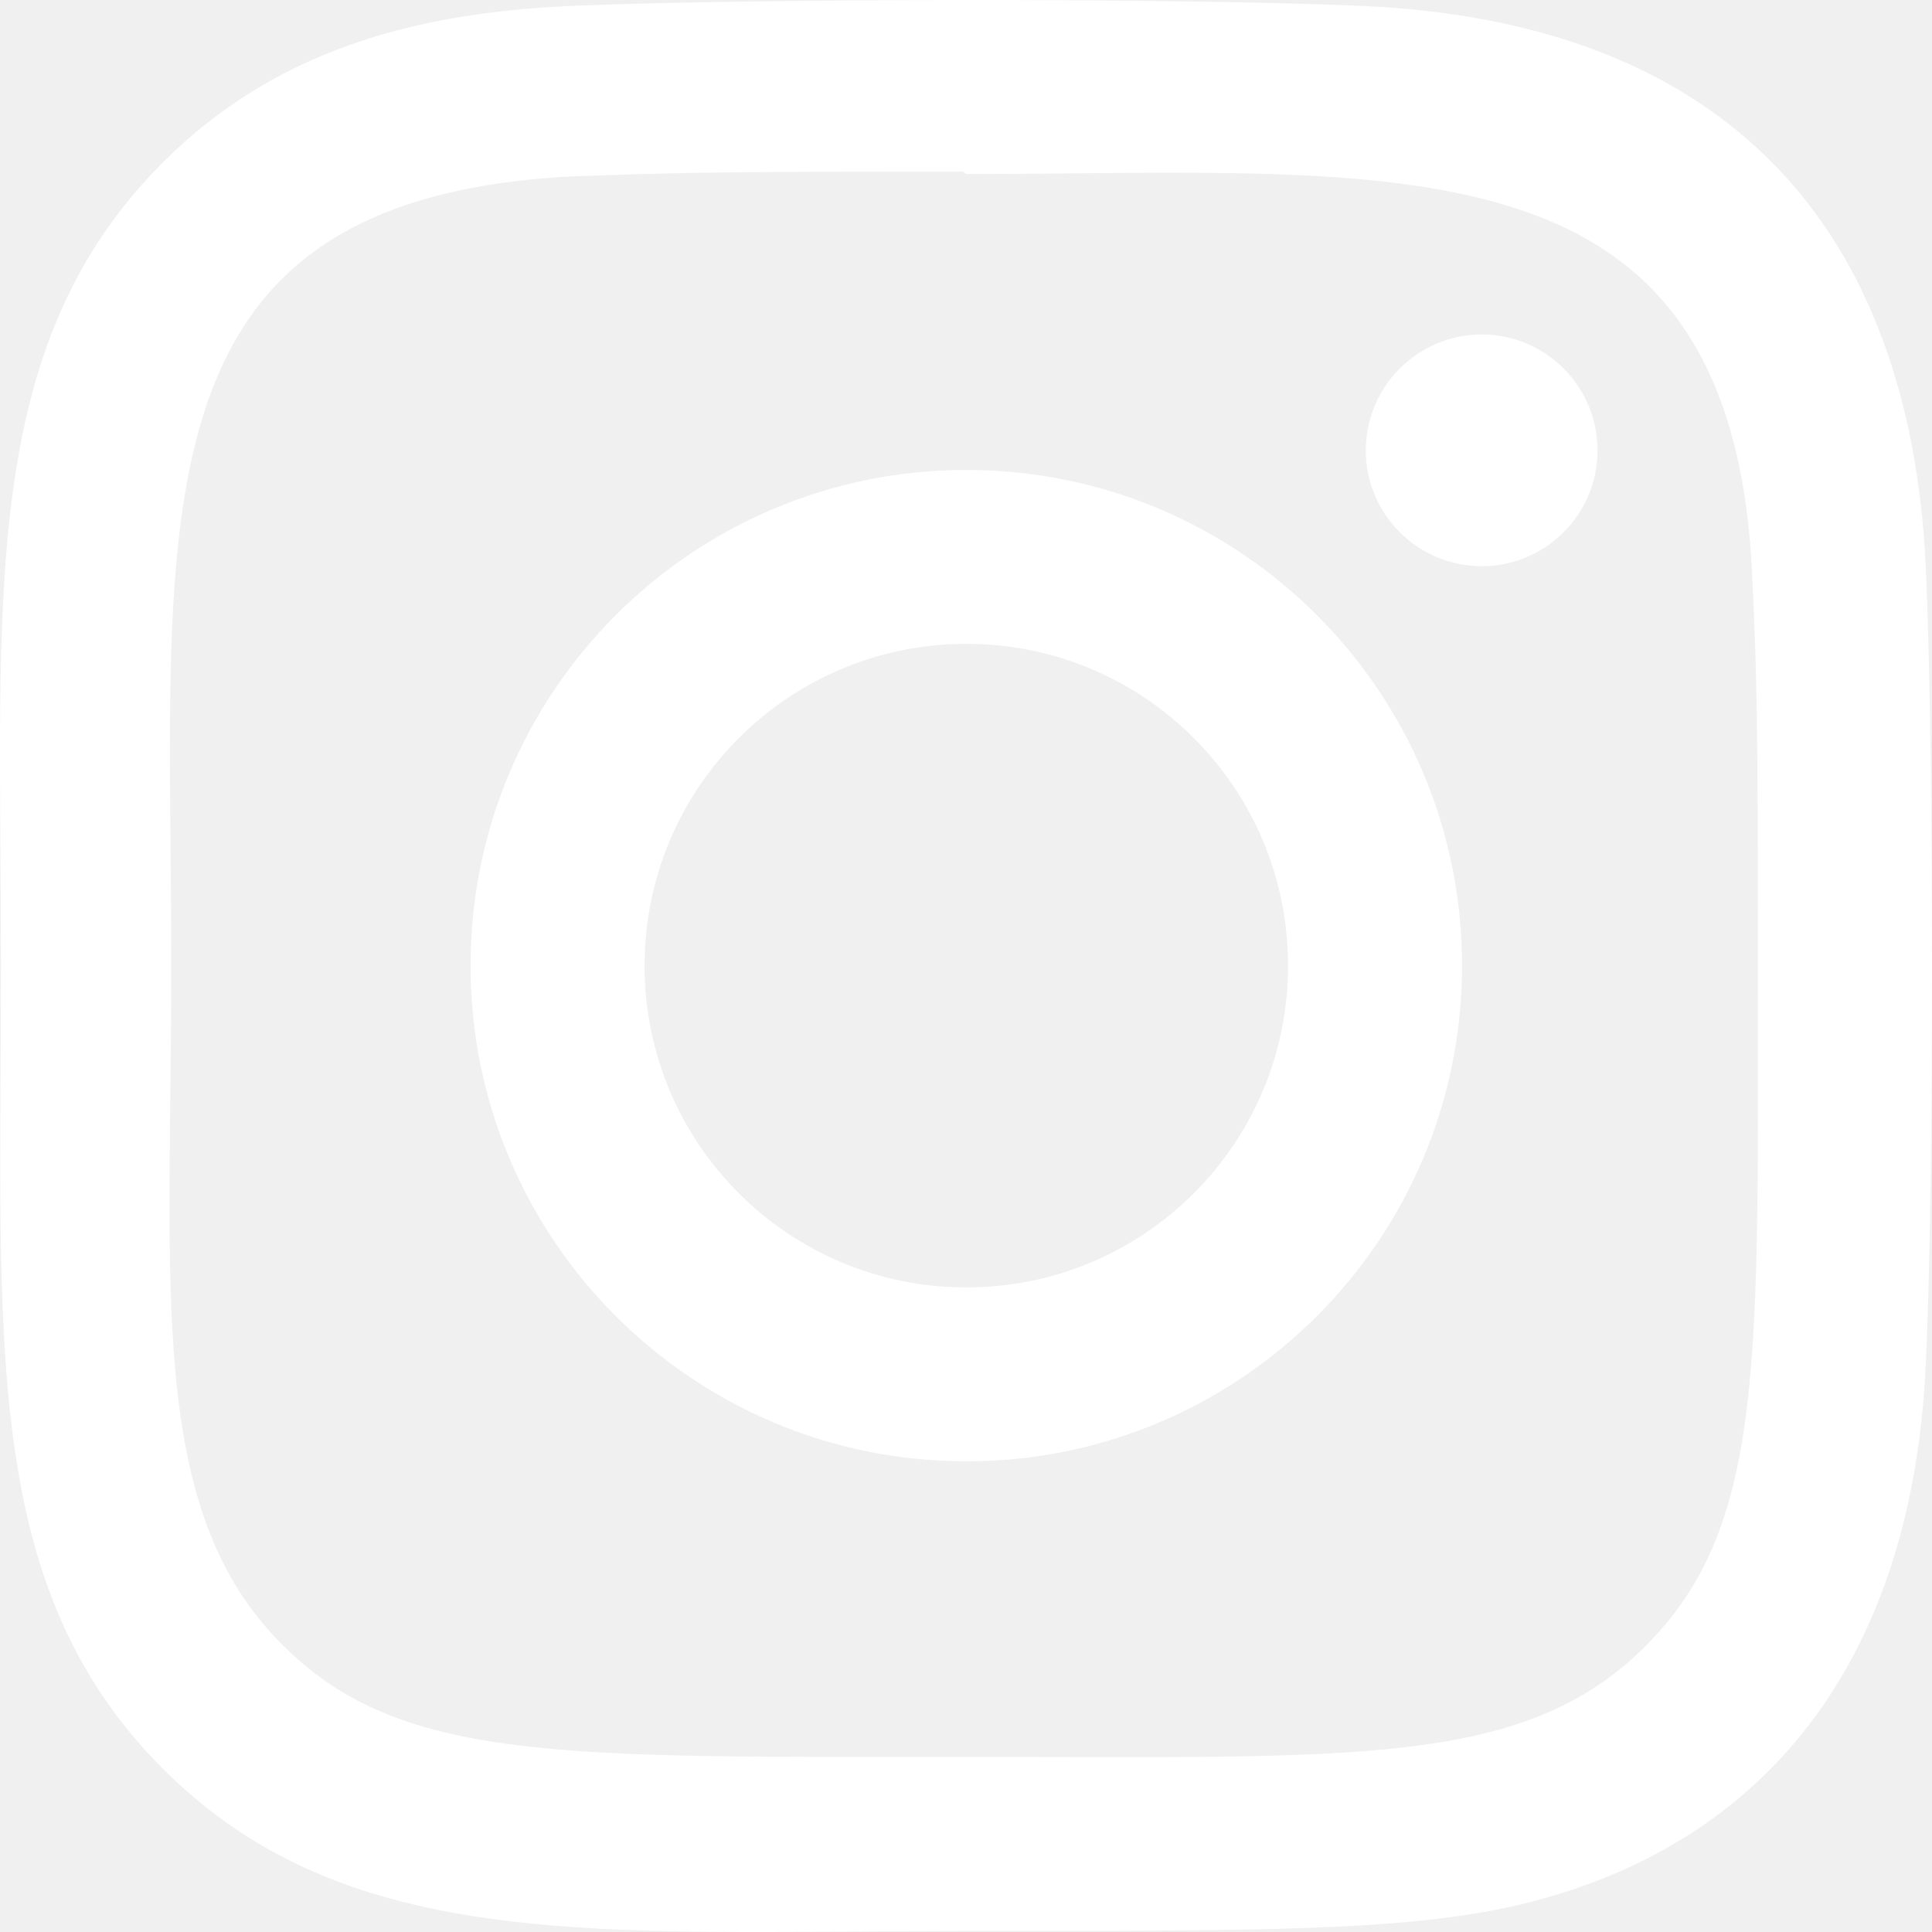
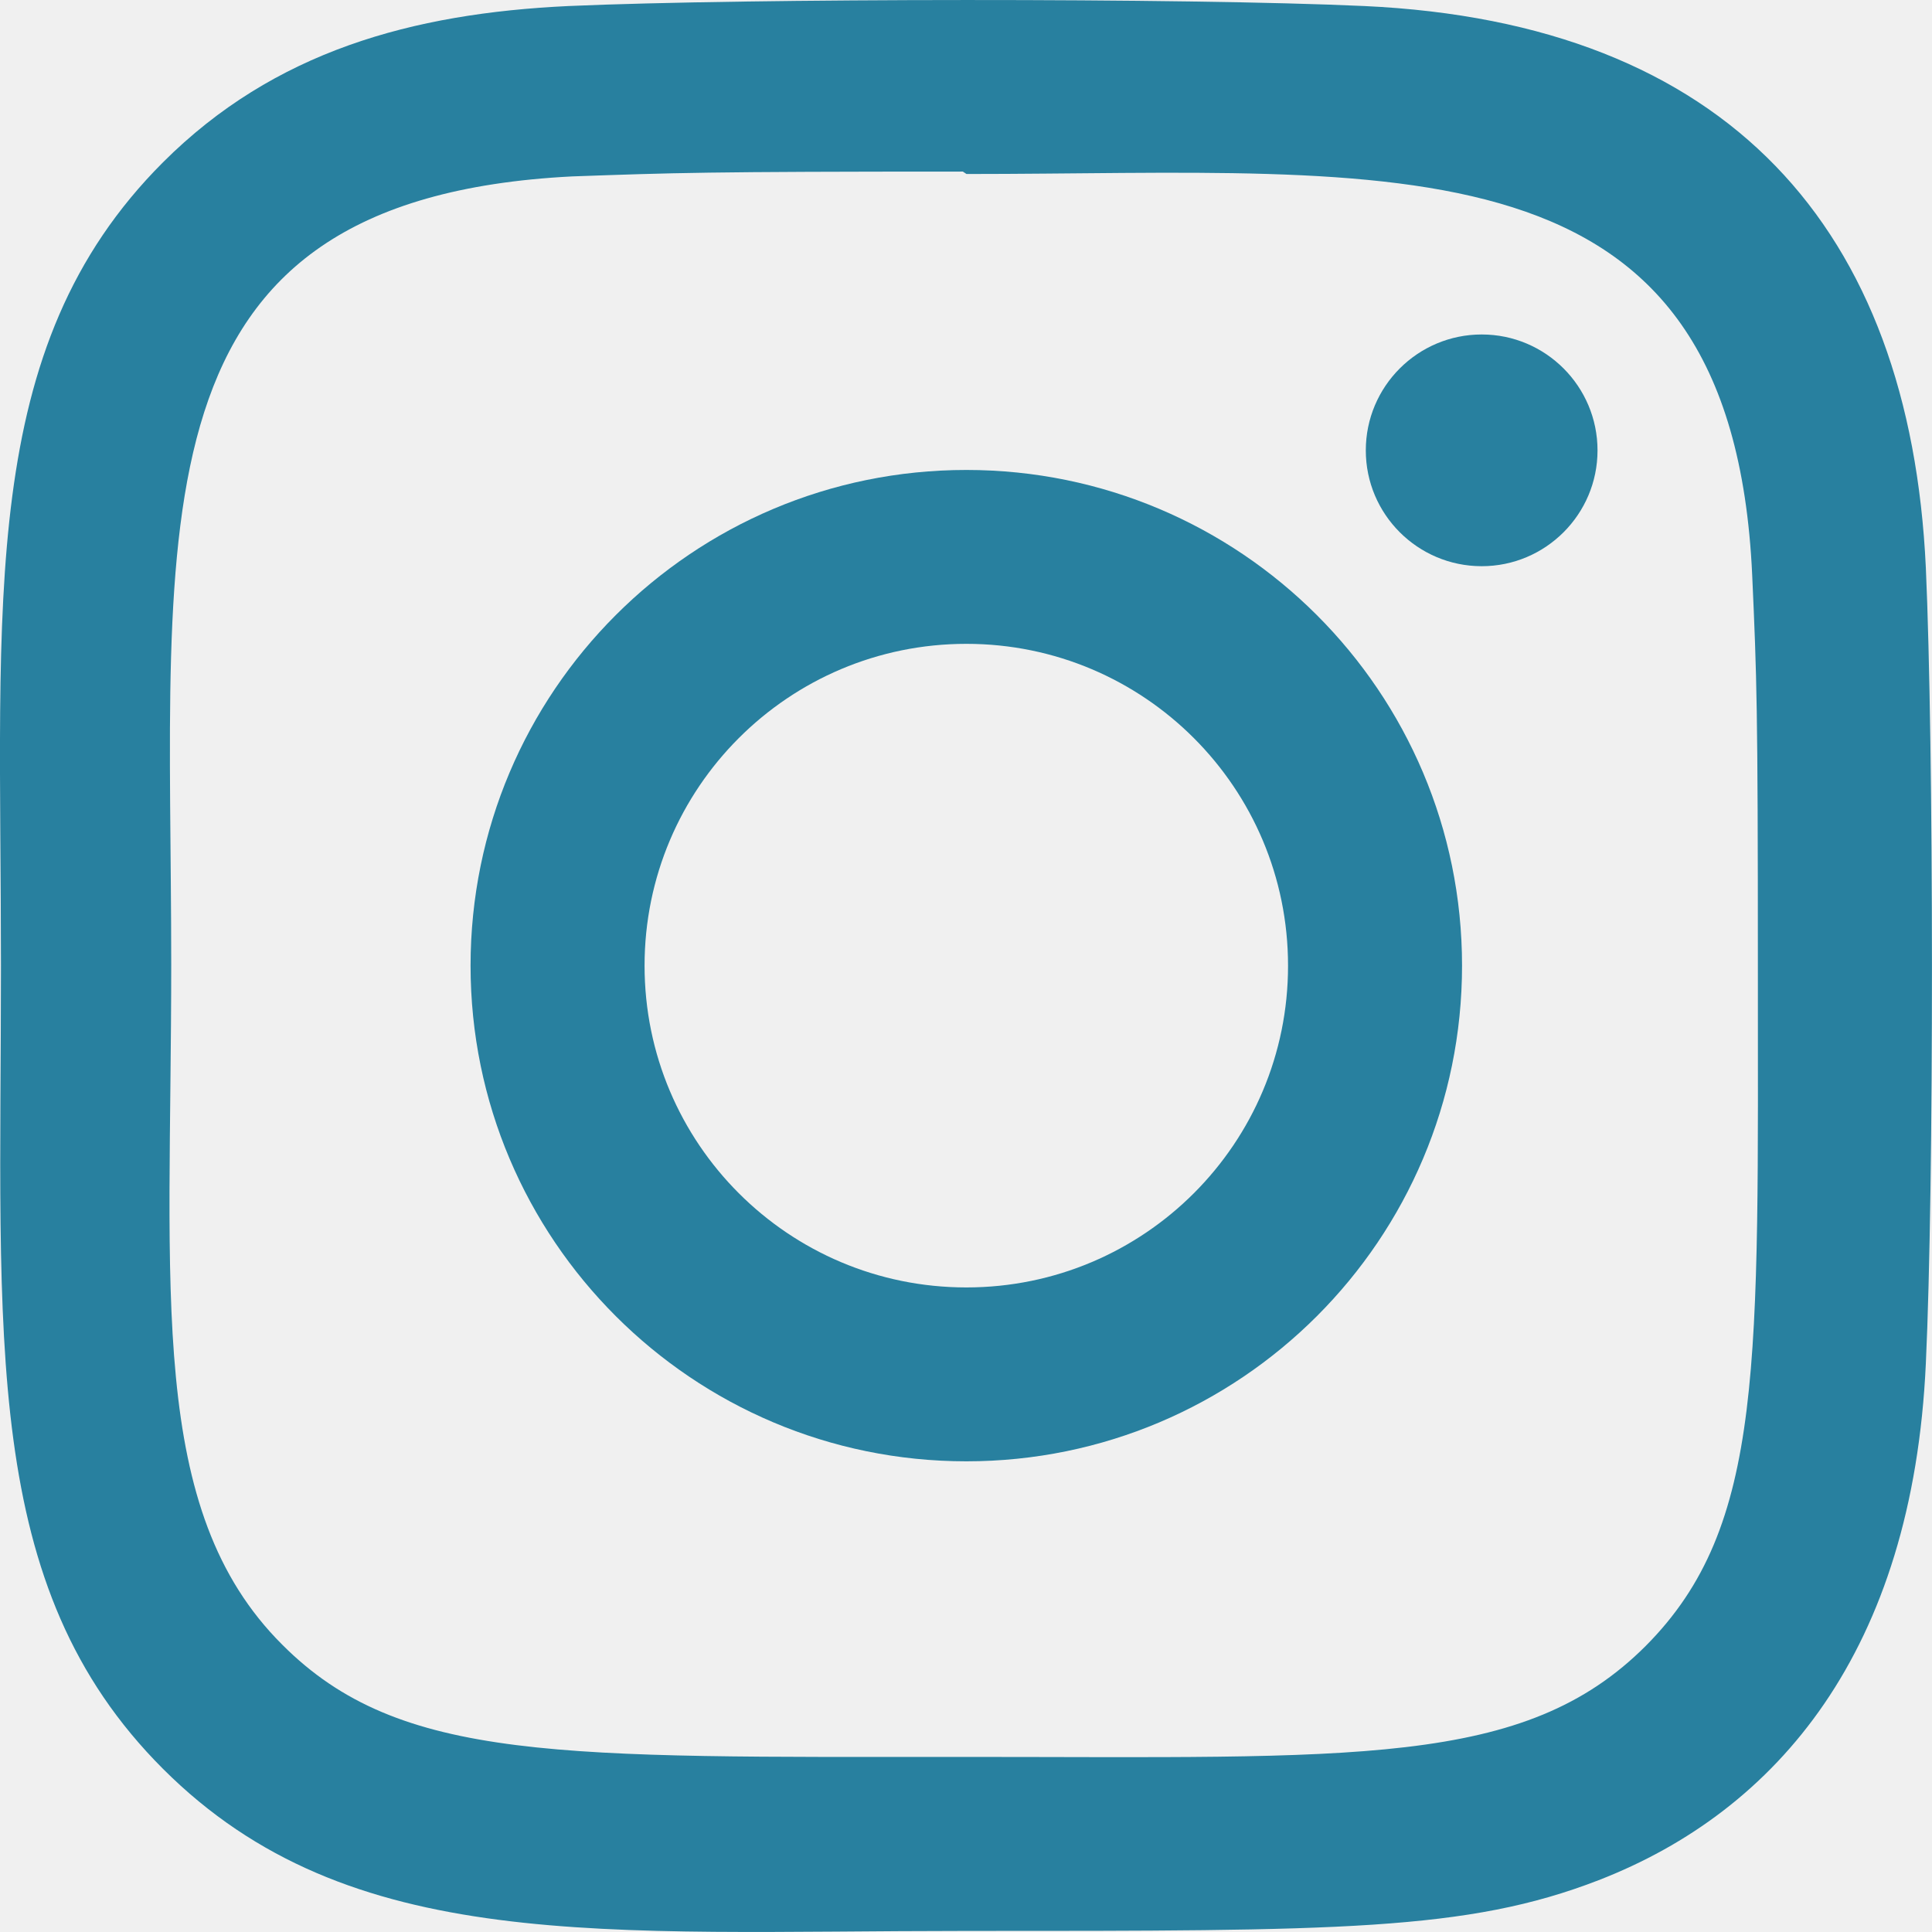
<svg xmlns="http://www.w3.org/2000/svg" width="16" height="16" viewBox="0 0 16 16" fill="none">
-   <path d="M8.003 3.892C5.734 3.892 3.897 5.73 3.897 7.997C3.897 10.265 5.736 12.102 8.003 12.102C10.271 12.102 12.108 10.264 12.108 7.997C12.108 5.728 10.269 3.892 8.003 3.892V3.892ZM8.003 10.662C6.53 10.662 5.338 9.469 5.338 7.997C5.338 6.525 6.531 5.332 8.003 5.332C9.475 5.332 10.667 6.525 10.667 7.997C10.668 9.469 9.475 10.662 8.003 10.662V10.662Z" fill="white" />
-   <path d="M11.299 0.05C9.827 -0.018 6.181 -0.015 4.707 0.05C3.413 0.111 2.271 0.424 1.35 1.344C-0.189 2.883 0.008 4.956 0.008 7.997C0.008 11.109 -0.165 13.134 1.35 14.649C2.895 16.193 4.998 15.991 8.003 15.991C11.085 15.991 12.149 15.993 13.239 15.571C14.721 14.996 15.84 13.671 15.949 11.292C16.018 9.819 16.015 6.174 15.949 4.701C15.817 1.892 14.31 0.189 11.299 0.05V0.05ZM13.629 13.631C12.62 14.64 11.221 14.55 7.983 14.55C4.65 14.55 3.313 14.599 2.338 13.621C1.215 12.503 1.418 10.708 1.418 7.986C1.418 4.303 1.04 1.65 4.737 1.461C5.586 1.431 5.836 1.421 7.974 1.421L8.004 1.441C11.557 1.441 14.344 1.069 14.511 4.765C14.549 5.608 14.558 5.861 14.558 7.996C14.557 11.291 14.62 12.635 13.629 13.631V13.631Z" fill="white" />
-   <path d="M12.271 4.689C12.8 4.689 13.23 4.259 13.23 3.73C13.23 3.2 12.8 2.77 12.271 2.77C11.741 2.77 11.311 3.2 11.311 3.73C11.311 4.259 11.741 4.689 12.271 4.689Z" fill="white" />
+   <path d="M8.003 3.892C5.734 3.892 3.897 5.73 3.897 7.997C3.897 10.265 5.736 12.102 8.003 12.102C10.271 12.102 12.108 10.264 12.108 7.997C12.108 5.728 10.269 3.892 8.003 3.892V3.892ZM8.003 10.662C6.53 10.662 5.338 9.469 5.338 7.997C5.338 6.525 6.531 5.332 8.003 5.332C9.475 5.332 10.667 6.525 10.667 7.997C10.668 9.469 9.475 10.662 8.003 10.662V10.662Z" fill="#28809f" />
+   <path d="M11.299 0.05C9.827 -0.018 6.181 -0.015 4.707 0.05C3.413 0.111 2.271 0.424 1.35 1.344C-0.189 2.883 0.008 4.956 0.008 7.997C0.008 11.109 -0.165 13.134 1.35 14.649C2.895 16.193 4.998 15.991 8.003 15.991C11.085 15.991 12.149 15.993 13.239 15.571C14.721 14.996 15.84 13.671 15.949 11.292C16.018 9.819 16.015 6.174 15.949 4.701C15.817 1.892 14.31 0.189 11.299 0.05V0.05ZM13.629 13.631C12.62 14.64 11.221 14.55 7.983 14.55C4.65 14.55 3.313 14.599 2.338 13.621C1.215 12.503 1.418 10.708 1.418 7.986C1.418 4.303 1.04 1.65 4.737 1.461C5.586 1.431 5.836 1.421 7.974 1.421L8.004 1.441C11.557 1.441 14.344 1.069 14.511 4.765C14.549 5.608 14.558 5.861 14.558 7.996C14.557 11.291 14.62 12.635 13.629 13.631V13.631Z" fill="#28809f" />
+   <path d="M12.271 4.689C12.8 4.689 13.23 4.259 13.23 3.73C13.23 3.2 12.8 2.77 12.271 2.77C11.741 2.77 11.311 3.2 11.311 3.73C11.311 4.259 11.741 4.689 12.271 4.689Z" fill="#28809f" />
</svg>
